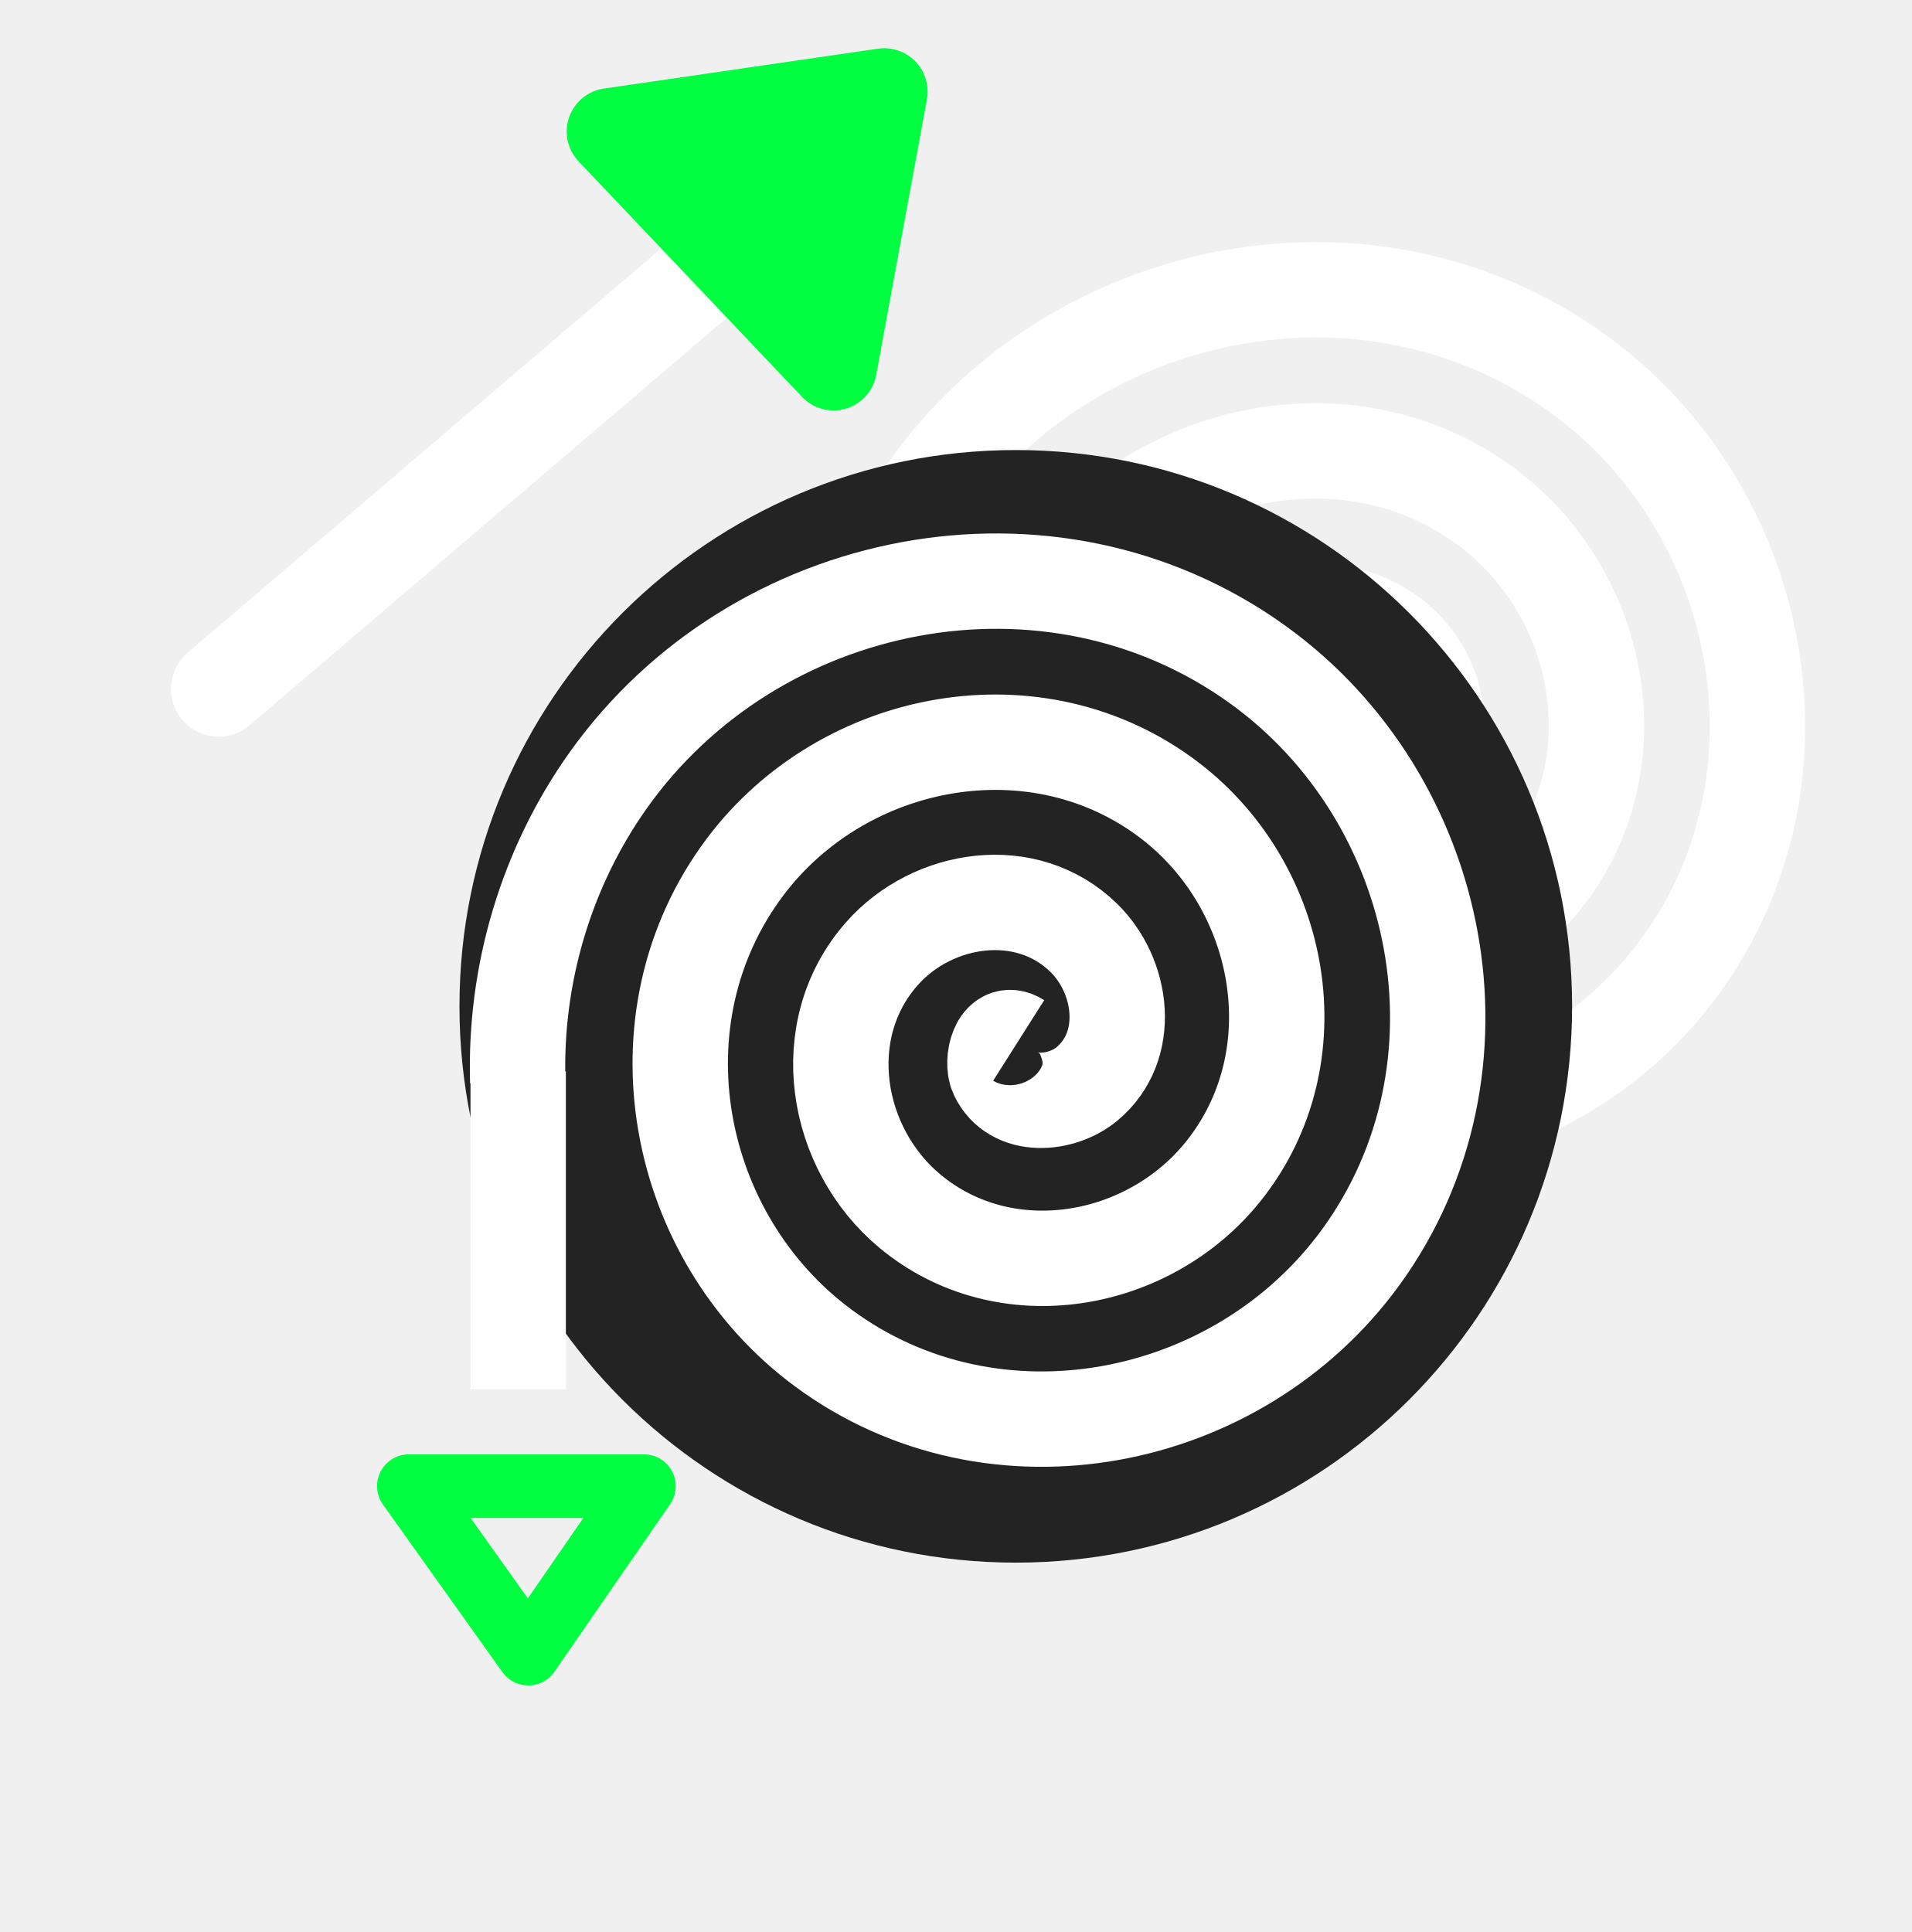
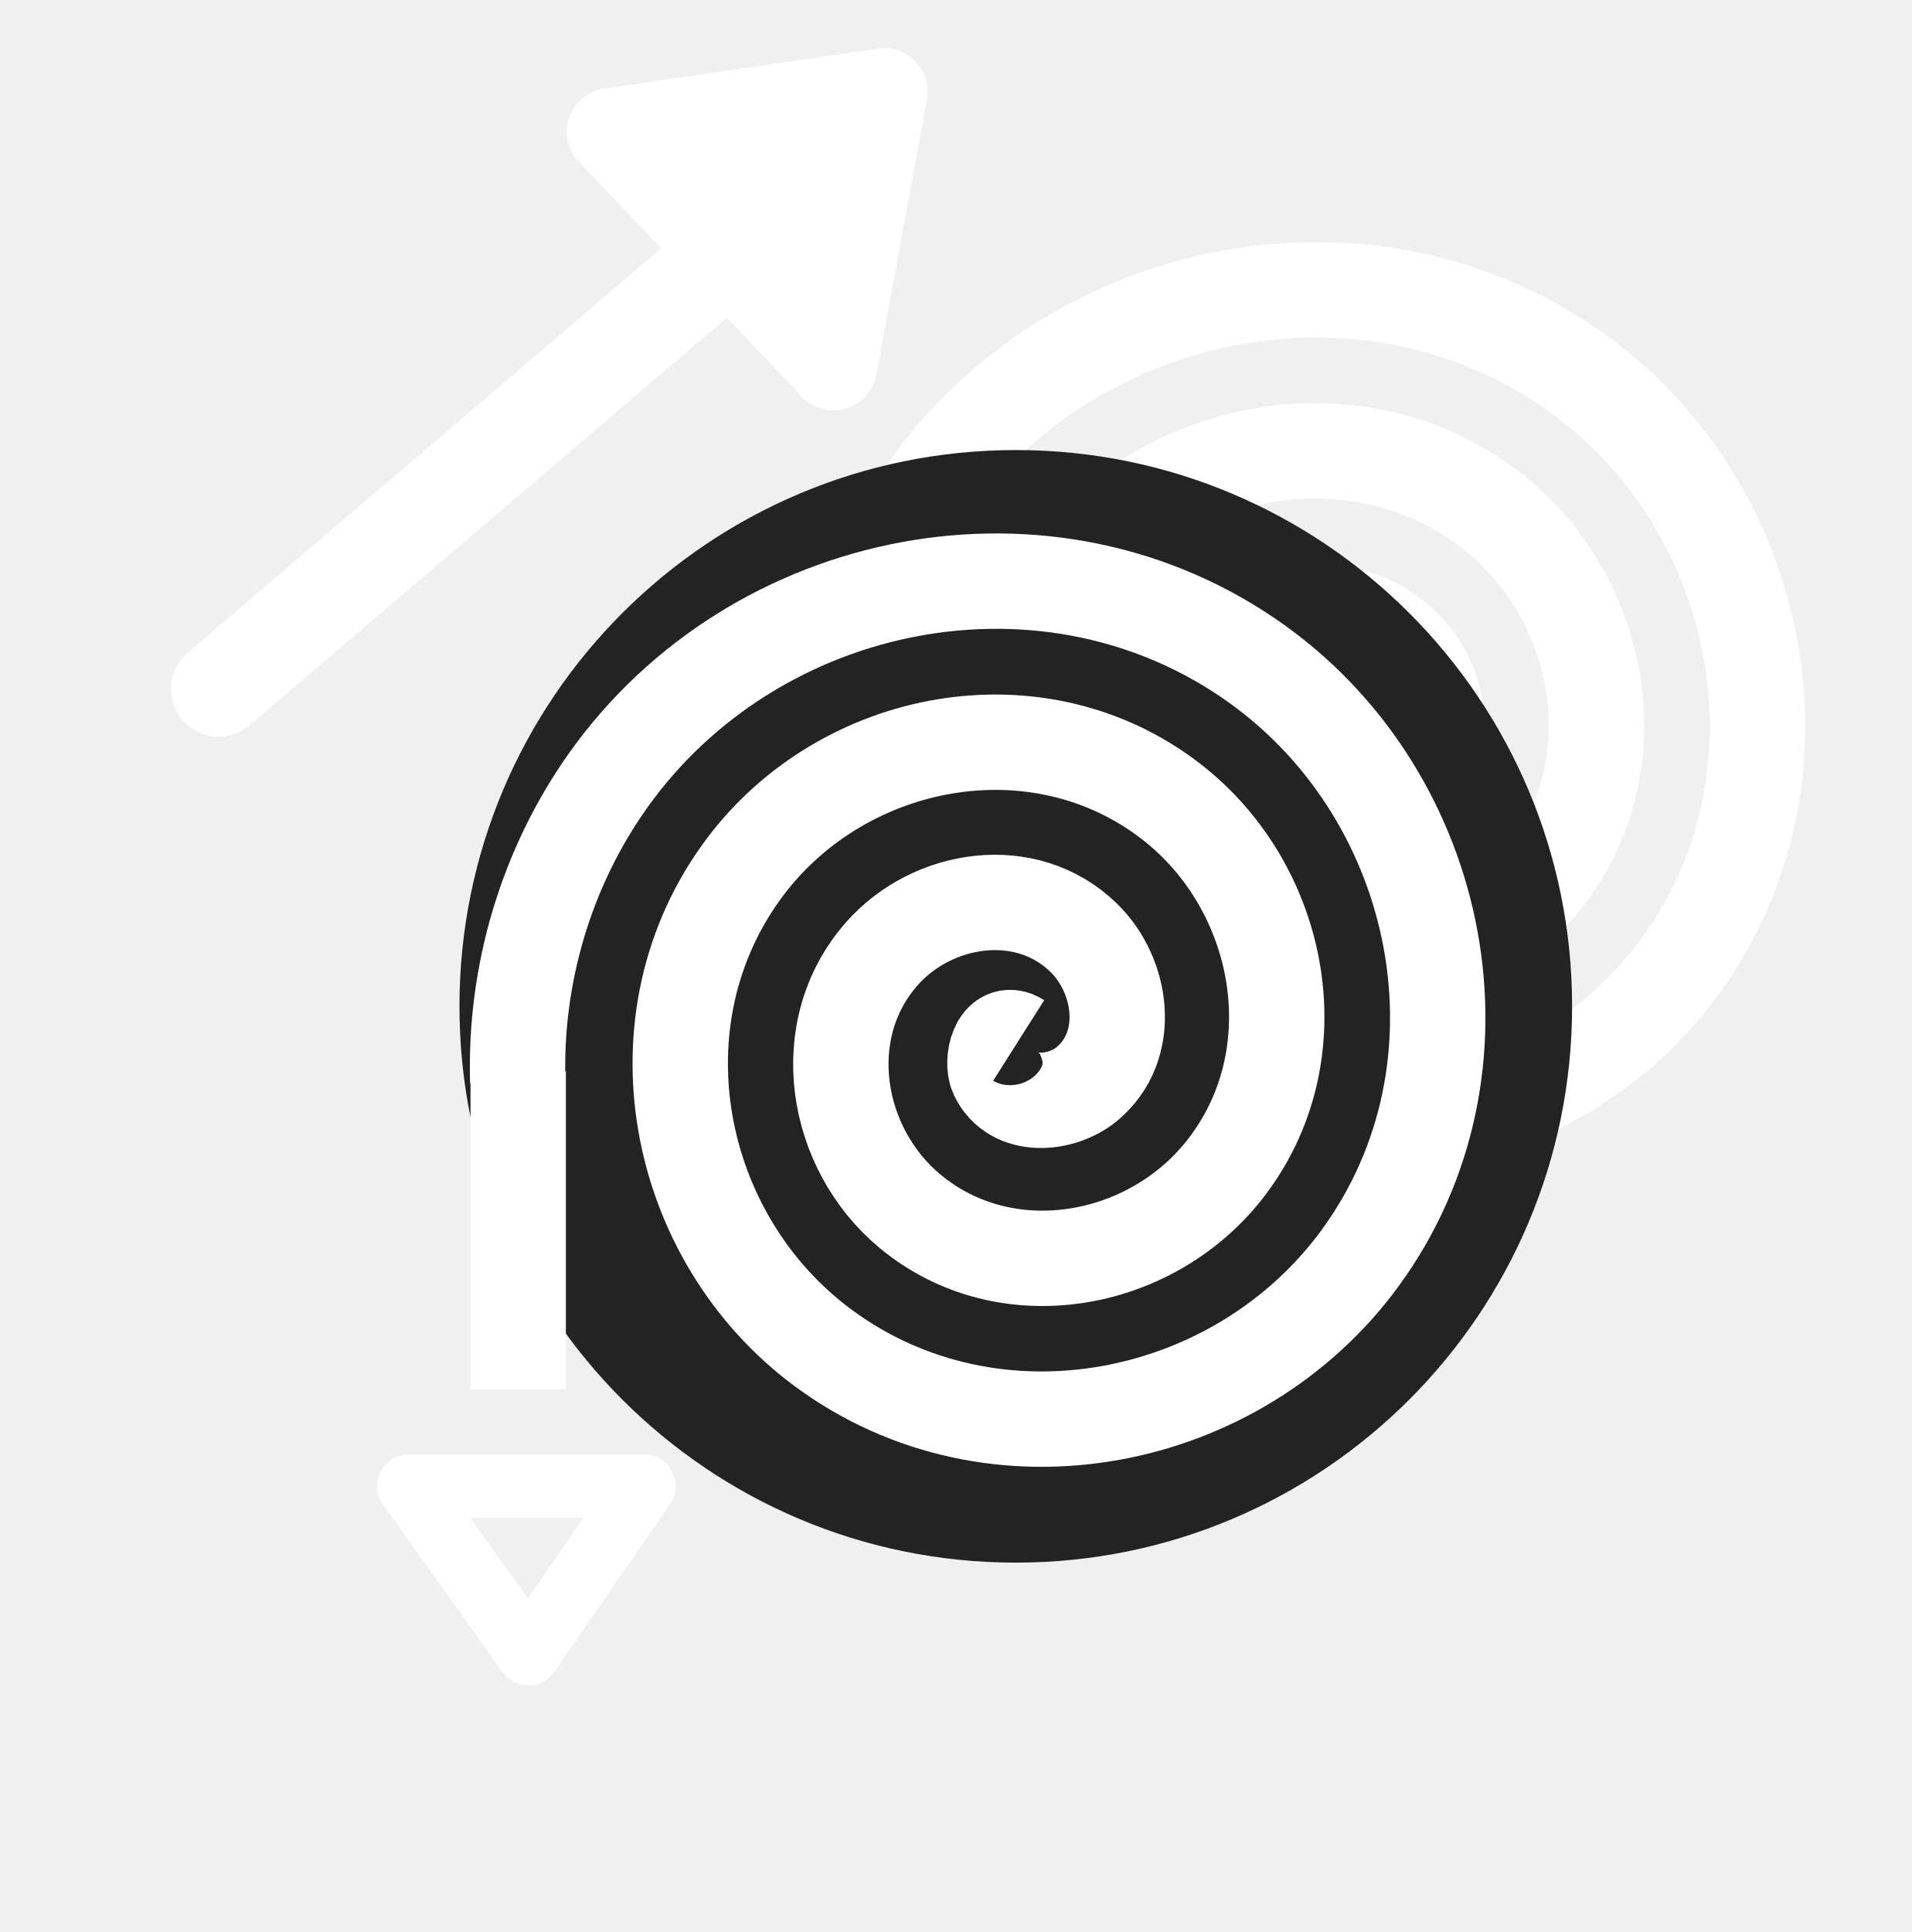
<svg xmlns="http://www.w3.org/2000/svg" width="60.138" height="60.777" viewBox="0 0 60.138 60.777" id="svg4160" version="1.1">
  <defs id="defs4162" />
  <g id="layer8" style="display:inline" transform="translate(-3.532845,2.263642)">
    <g transform="translate(-7.359038,-17.65902)" style="display:inline" id="g65">
      <path id="path4720" d="m 28.812,68.728 -5.32,-5.938 5.286,-0.047 c 2.907,-0.026 7.654,-0.026 10.548,0 l 5.262,0.047 -5.129,5.926 c -2.821,3.259 -5.173,5.931 -5.228,5.938 -0.055,0.006 -2.494,-2.661 -5.42,-5.926 z" style="fill:none;stroke:none;stroke-width:0.536;stroke-linecap:round;stroke-linejoin:round;stroke-miterlimit:4;stroke-dasharray:none;stroke-opacity:1" />
      <path id="path4722" d="M 14.243,52.255 V 45.023 H 33.528 52.814 V 52.255 59.487 H 33.528 14.243 Z" style="fill:none;stroke:none;stroke-width:0.536;stroke-linecap:round;stroke-linejoin:round;stroke-miterlimit:4;stroke-dasharray:none;stroke-opacity:1" />
-       <path id="path4710-2" d="m 23.753,62.146 3.757,5.27 3.638,-5.27 z" style="display:inline;fill:none;fill-rule:evenodd;stroke:#00FF40;stroke-width:2;stroke-linecap:butt;stroke-linejoin:round;stroke-miterlimit:4;stroke-dasharray:none;stroke-opacity:1" />
+       <path id="path4710-2" d="m 23.753,62.146 3.757,5.27 3.638,-5.27 z" style="display:inline;fill:none;fill-rule:evenodd;stroke:#FFFFFF;stroke-width:2;stroke-linecap:butt;stroke-linejoin:round;stroke-miterlimit:4;stroke-dasharray:none;stroke-opacity:1" />
      <path transform="matrix(-0.3932346,-0.9194382,-0.9194382,0.3932346,77.05481,-3.958026)" d="m -30,39 c 0.632,0.434 -0.273,1.066 -0.721,1.05 -1.214,-0.042 -1.68,-1.5 -1.38,-2.492 0.535,-1.774 2.672,-2.368 4.263,-1.71 2.334,0.965 3.073,3.859 2.04,6.034 -1.376,2.898 -5.051,3.785 -7.805,2.37 -3.465,-1.78 -4.5,-6.245 -2.7,-9.576 2.18,-4.033 7.441,-5.217 11.347,-3.03 4.603,2.578 5.936,8.637 3.36,13.118 -2.974,5.173 -9.834,6.655 -14.889,3.689 -5.743,-3.37 -7.375,-11.031 -4.019,-16.66 3.765,-6.314 12.229,-8.096 18.431,-4.349 6.885,4.16 8.817,13.427 4.679,20.202 -1.759,2.88 -4.465,5.124 -7.605,6.353" id="path4178-3" style="display:inline;fill:none;fill-rule:evenodd;stroke:#ffffff;stroke-width:3;stroke-linecap:butt;stroke-linejoin:round;stroke-miterlimit:4;stroke-dasharray:none;stroke-opacity:1" />
      <circle r="17.5" cy="47.053" cx="42.845" id="path4173" style="display:inline;fill:#232323;fill-opacity:1;stroke:none;stroke-opacity:1" />
      <path transform="matrix(-0.3932346,-0.9194382,-0.9194382,0.3932346,66.99741,5.206557)" d="m -30,39 c 0.632,0.434 -0.273,1.066 -0.721,1.05 -1.214,-0.042 -1.68,-1.5 -1.38,-2.492 0.535,-1.774 2.672,-2.368 4.263,-1.71 2.334,0.965 3.073,3.859 2.04,6.034 -1.376,2.898 -5.051,3.785 -7.805,2.37 -3.465,-1.78 -4.5,-6.245 -2.7,-9.576 2.18,-4.033 7.441,-5.217 11.347,-3.03 4.603,2.578 5.936,8.637 3.36,13.118 -2.974,5.173 -9.834,6.655 -14.889,3.689 -5.743,-3.37 -7.375,-11.031 -4.019,-16.66 3.765,-6.314 12.229,-8.096 18.431,-4.349 6.885,4.16 8.817,13.427 4.679,20.202 -1.759,2.88 -4.465,5.124 -7.605,6.353" id="path4178" style="fill:none;fill-rule:evenodd;stroke:#ffffff;stroke-width:3;stroke-linecap:butt;stroke-linejoin:round;stroke-miterlimit:4;stroke-dasharray:none;stroke-opacity:1" />
      <path id="path4180" d="m 27.192,49.098 v 10" style="fill:none;fill-rule:evenodd;stroke:#ffffff;stroke-width:3;stroke-linecap:butt;stroke-linejoin:round;stroke-miterlimit:4;stroke-dasharray:none;stroke-opacity:1" />
      <path id="path4190" d="M 35.056,22.309 C 17.769,37.069 17.769,37.069 17.769,37.069" style="fill:none;fill-rule:evenodd;stroke:#ffffff;stroke-width:3;stroke-linecap:round;stroke-linejoin:miter;stroke-miterlimit:4;stroke-dasharray:none;stroke-opacity:1" />
-       <path id="path4710-2-1" d="m 37.112,26.941 1.594,-8.663 -8.622,1.255 z" style="display:inline;fill:#00FF40;fill-opacity:1;fill-rule:evenodd;stroke:#00FF40;stroke-width:2.731;stroke-linecap:butt;stroke-linejoin:round;stroke-miterlimit:4;stroke-dasharray:none;stroke-opacity:1" />
+       <path id="path4710-2-1" d="m 37.112,26.941 1.594,-8.663 -8.622,1.255 z" style="display:inline;fill:#FFFFFF;fill-opacity:1;fill-rule:evenodd;stroke:#FFFFFF;stroke-width:2.731;stroke-linecap:butt;stroke-linejoin:round;stroke-miterlimit:4;stroke-dasharray:none;stroke-opacity:1" />
    </g>
  </g>
</svg>
